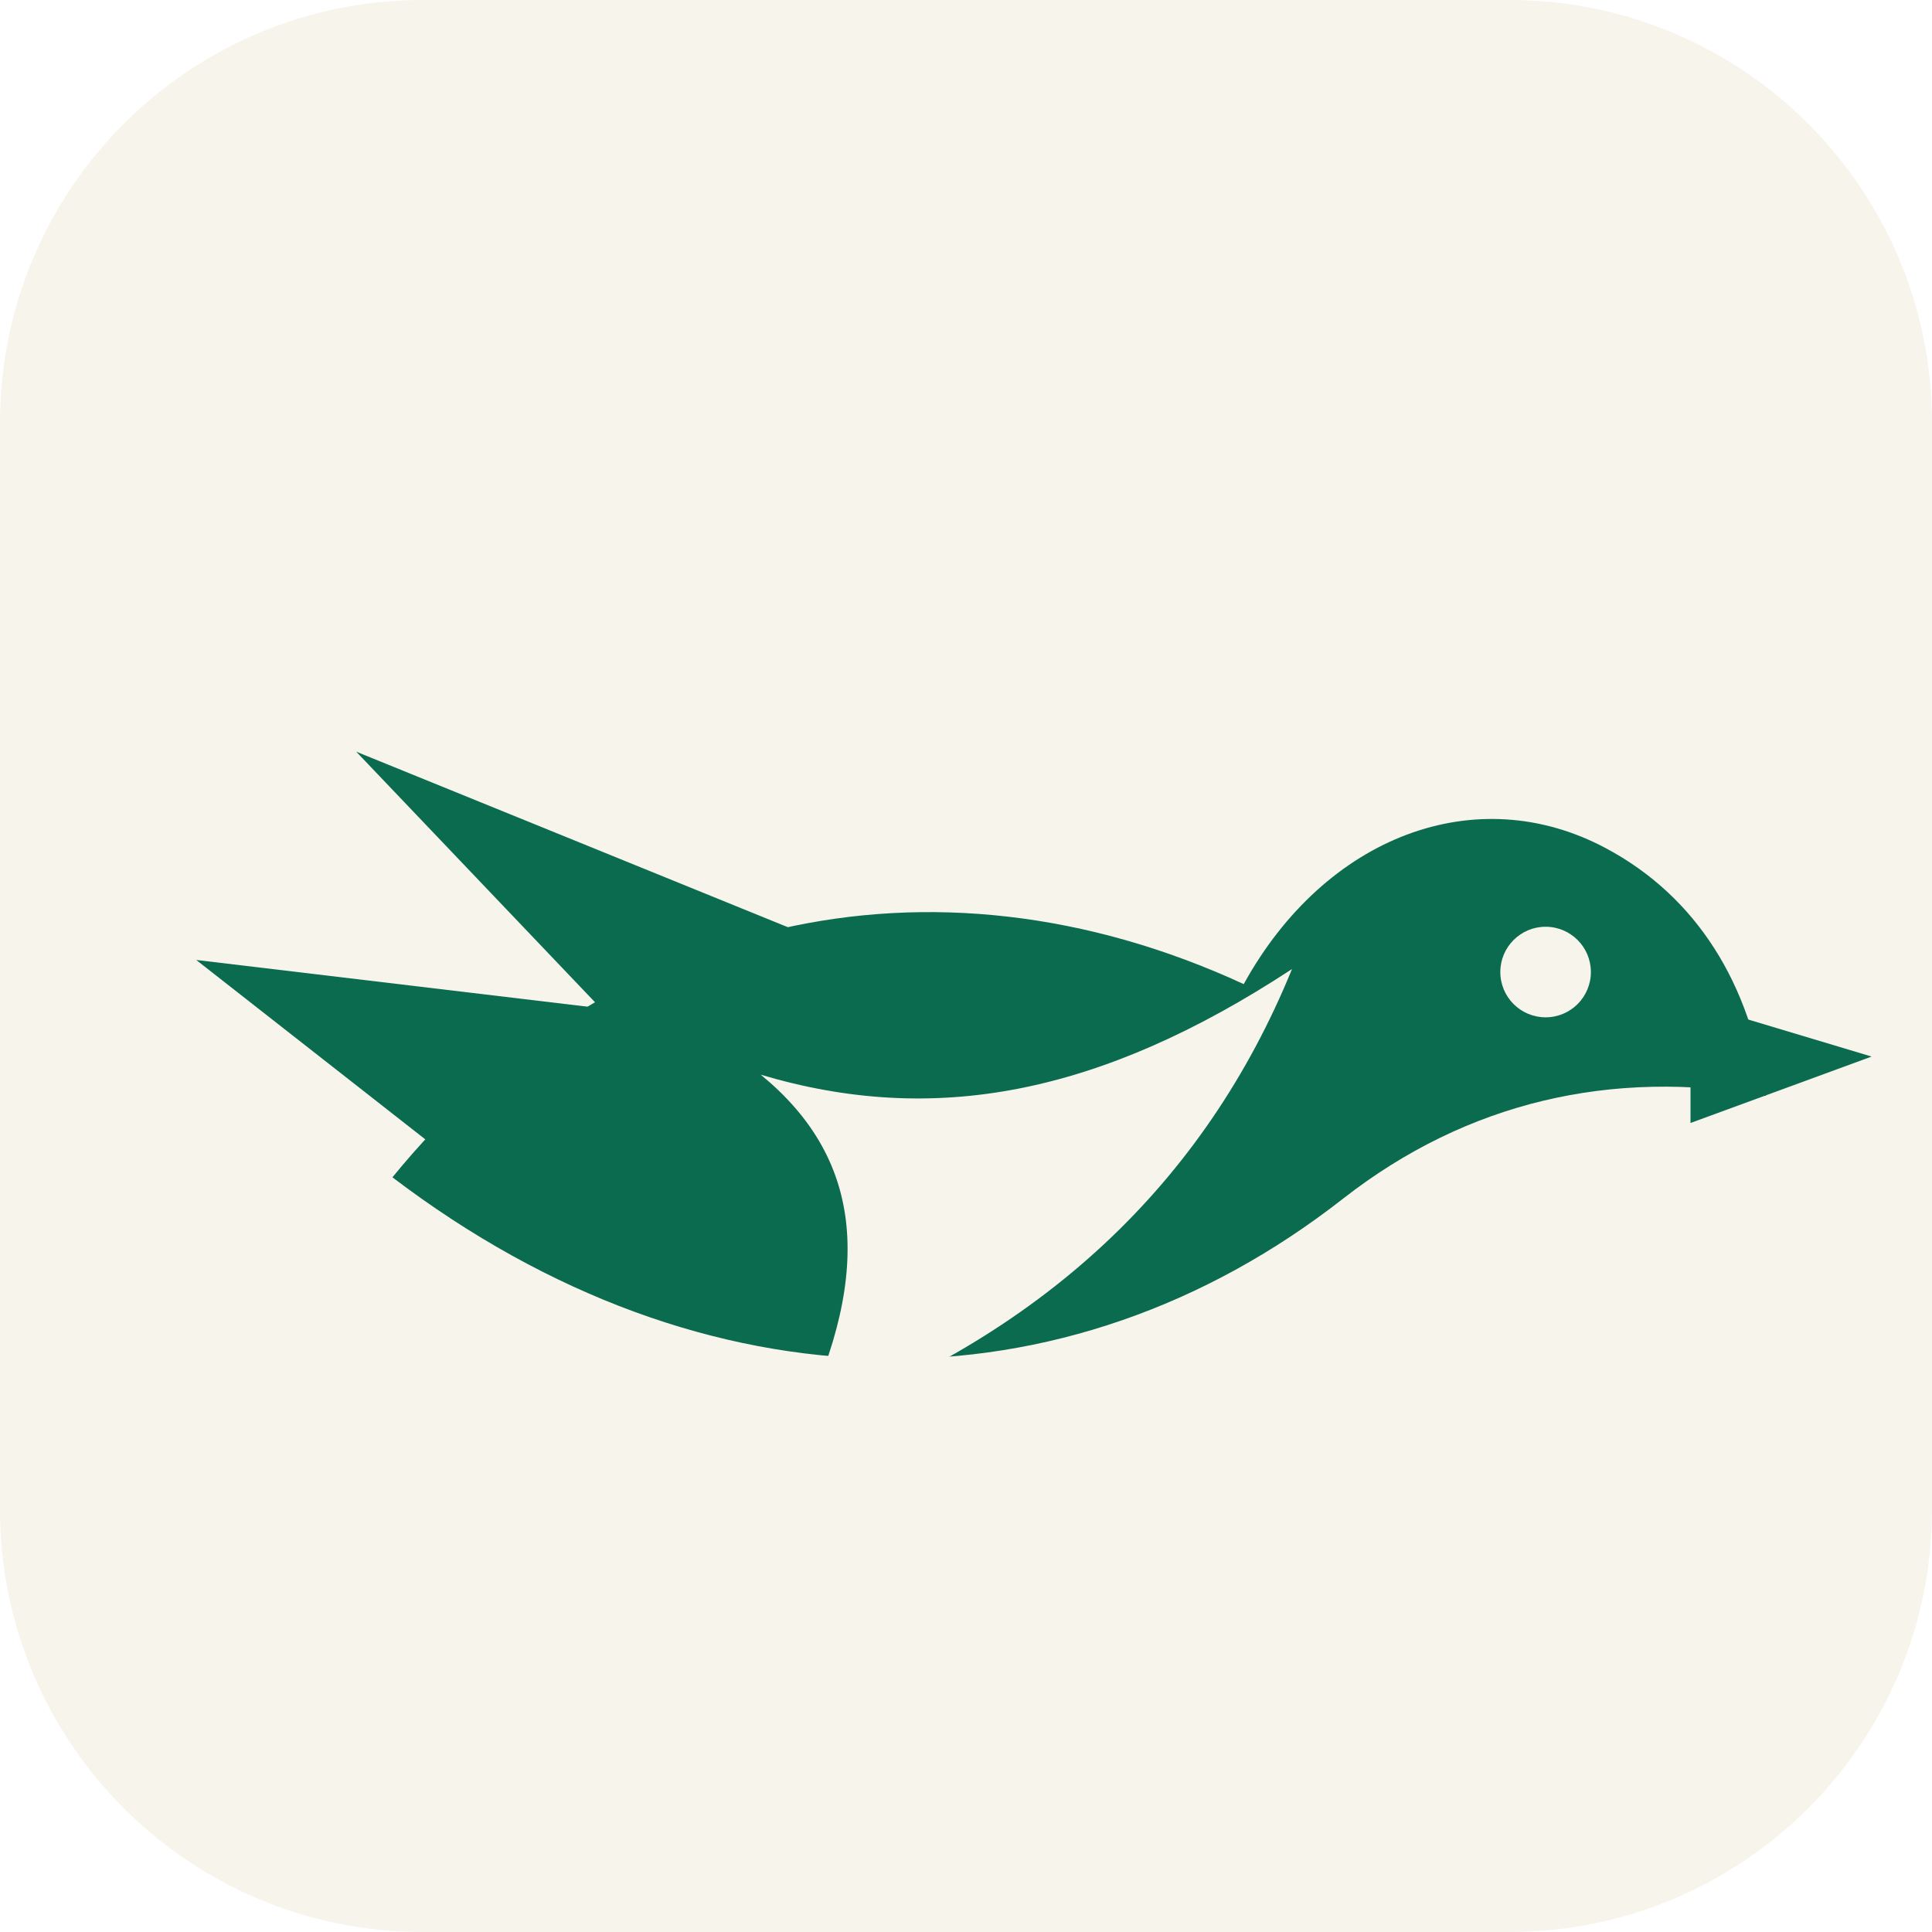
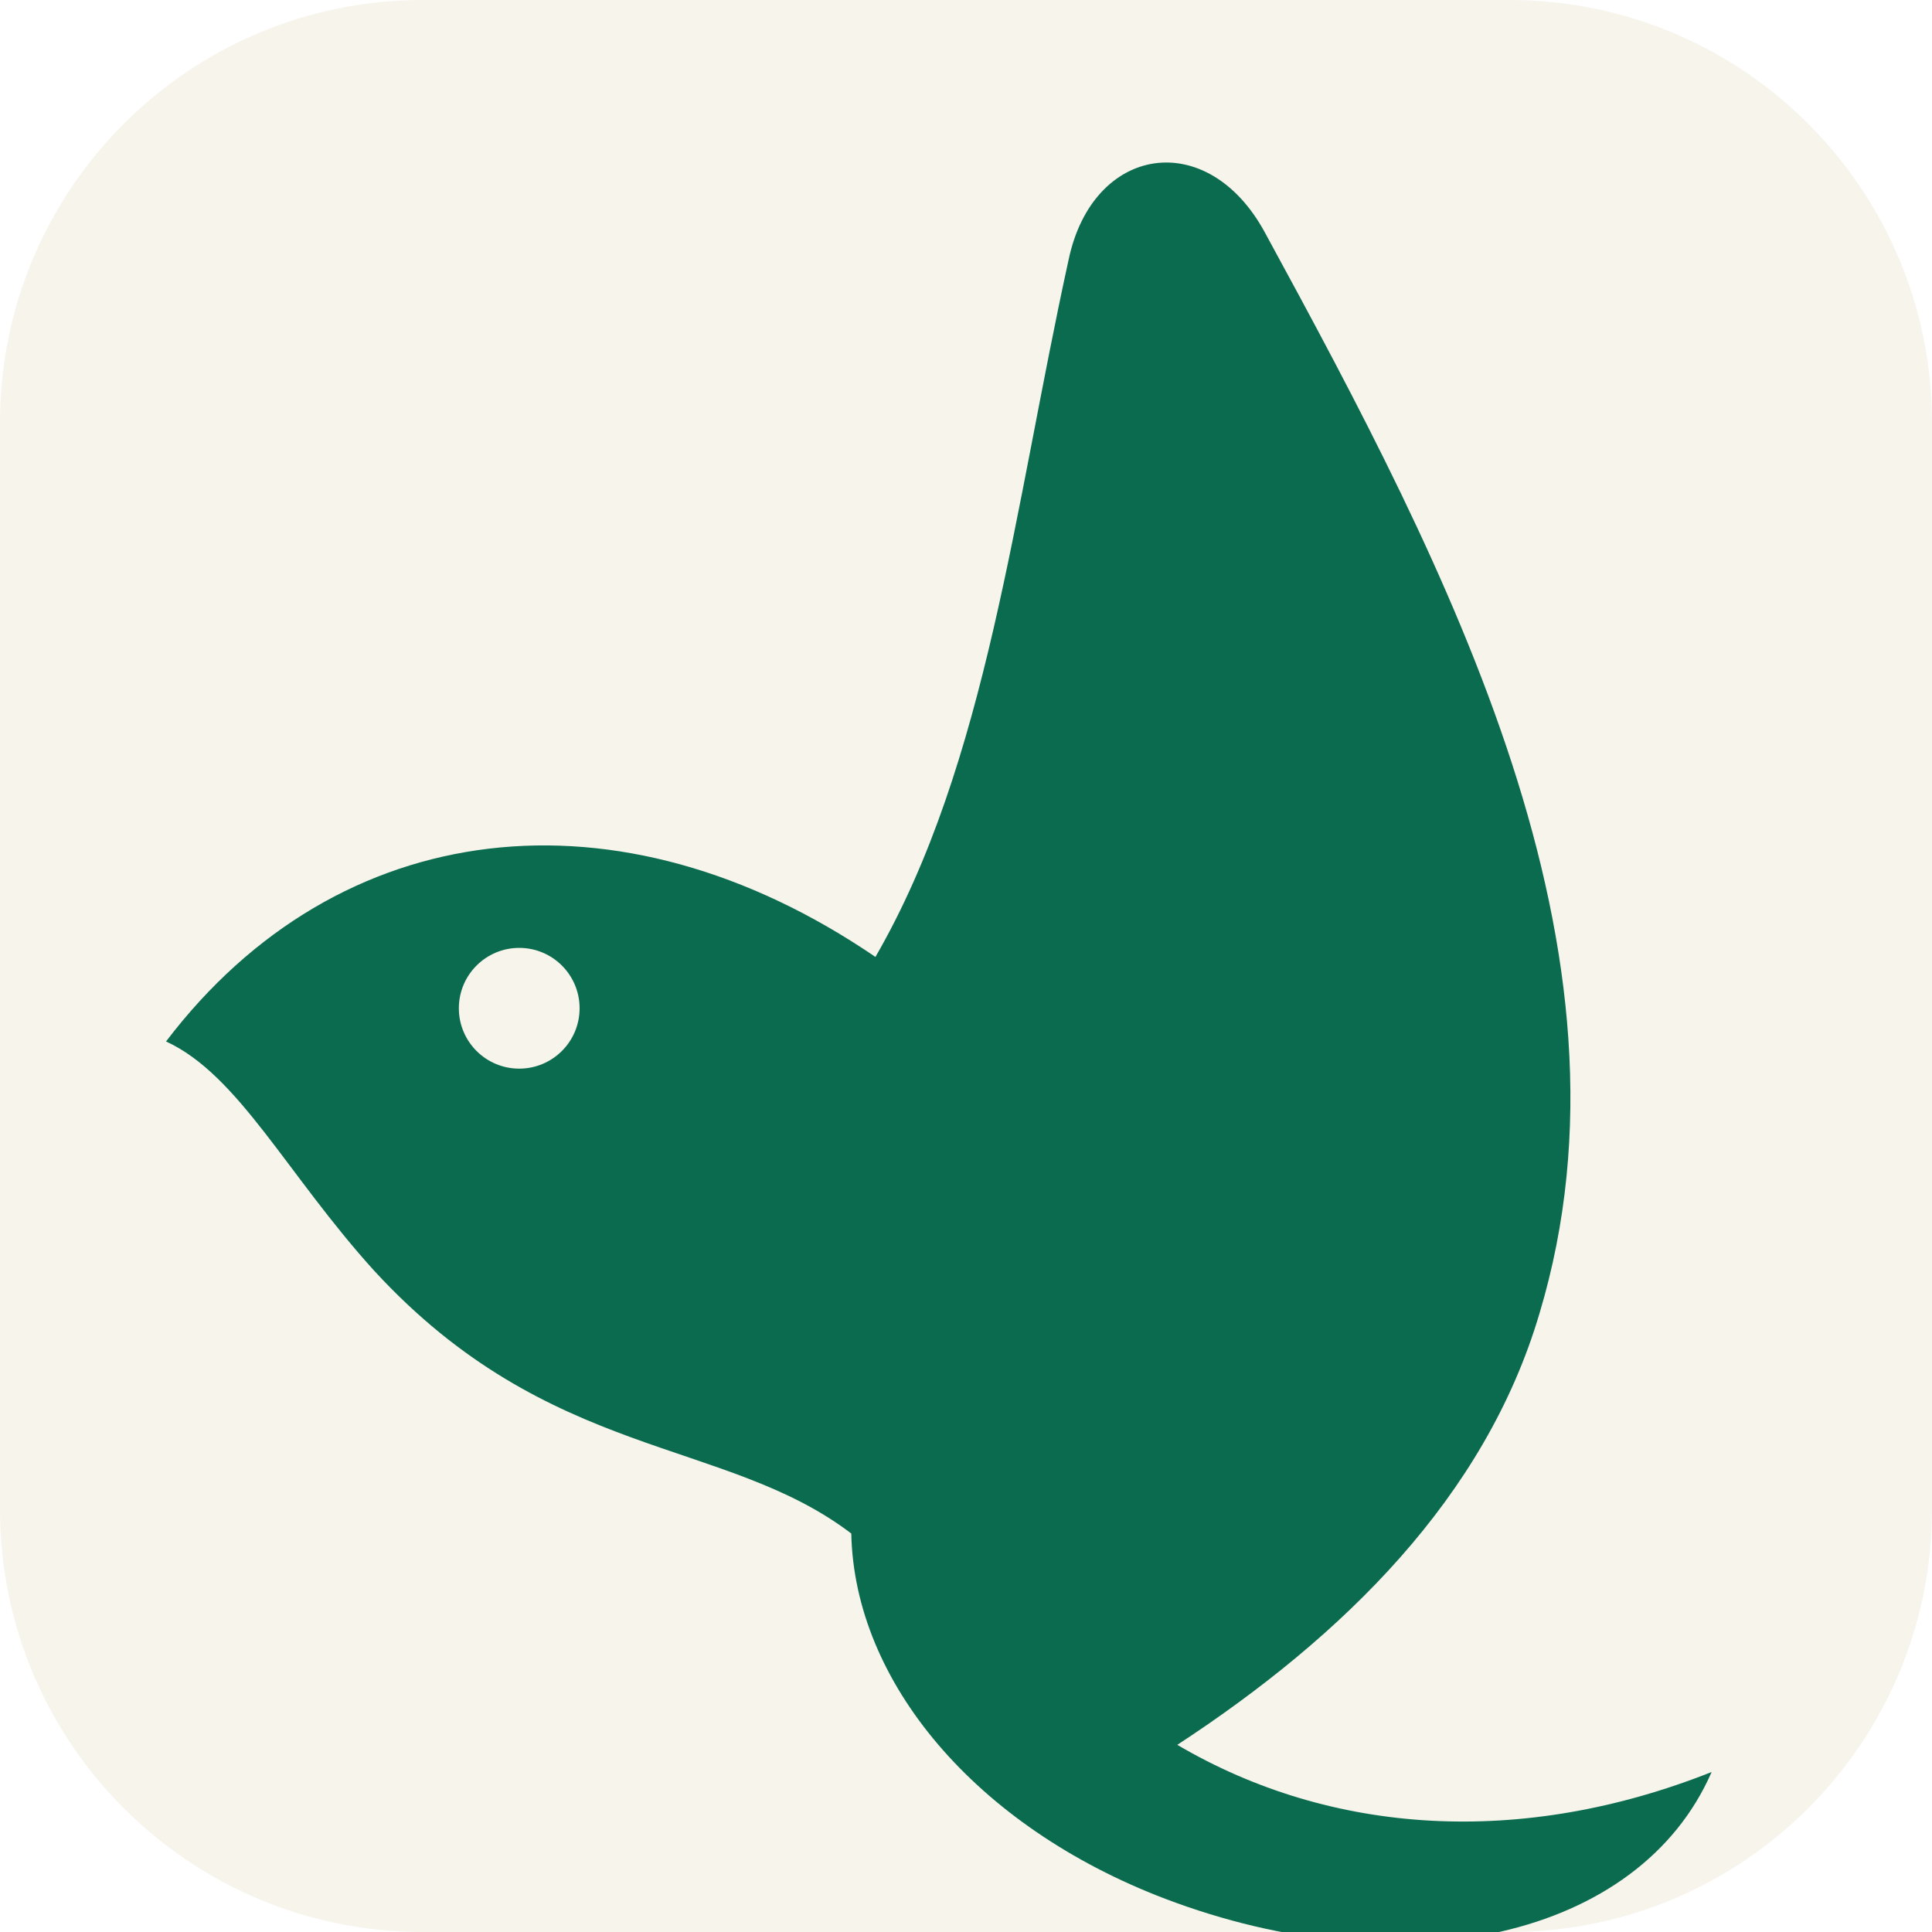
<svg xmlns="http://www.w3.org/2000/svg" viewBox="0 0 64 64" role="img" aria-labelledby="title">
  <rect width="64" height="64" rx="14" fill="#f7f4ec" />
-   <g fill="#0b6b4f">
-     <path d="M13 39c7-8.6 17.8-11.2 28.2-6.4 2.7-4.9 7.7-6.8 12-4.5 3 1.6 4.8 4.5 5.3 8.2-5.1-.9-9.9.2-14 3.4-9.2 7.2-21.1 7.2-31.5-.7Z" />
-     <path d="M14.8 38.3 6.5 31.8l13.4 1.6-8.1-8.5 15 6.1Z" />
-     <path d="M56 33.2 62 35l-6 2.2Z" />
-   </g>
-   <path fill="#f7f4ec" d="M25.2 35.6c5.7 1.7 11.2.7 17.6-3.5-2.9 7.1-8.3 12.2-16.3 15.1 2.5-5.2 2-8.9-1.3-11.6Z" />
-   <circle cx="51.2" cy="32.2" r="1.5" fill="#f7f4ec" />
+   <path fill="#0b6b4f" d="M5.5 34.5c5.7-7.5 15-8.6 23.5-2.8 3.7-6.4 4.6-14.9 6.4-23.1.8-3.8 4.6-4.4 6.5-.9 6.1 11.2 12.7 23.8 9.1 35.8-1.8 6.1-6.5 10.7-12 14.3 5.1 3 11.4 3.4 17.7.9-2.4 5.5-10.2 7.2-18.1 4.2-6.3-2.4-10.3-7.2-10.4-12.1-4.2-3.2-10-2.4-15.8-8.7-2.9-3.2-4.5-6.5-6.9-7.6Z" />
+   <circle cx="17.2" cy="33.4" r="2" fill="#f7f4ec" />
</svg>
